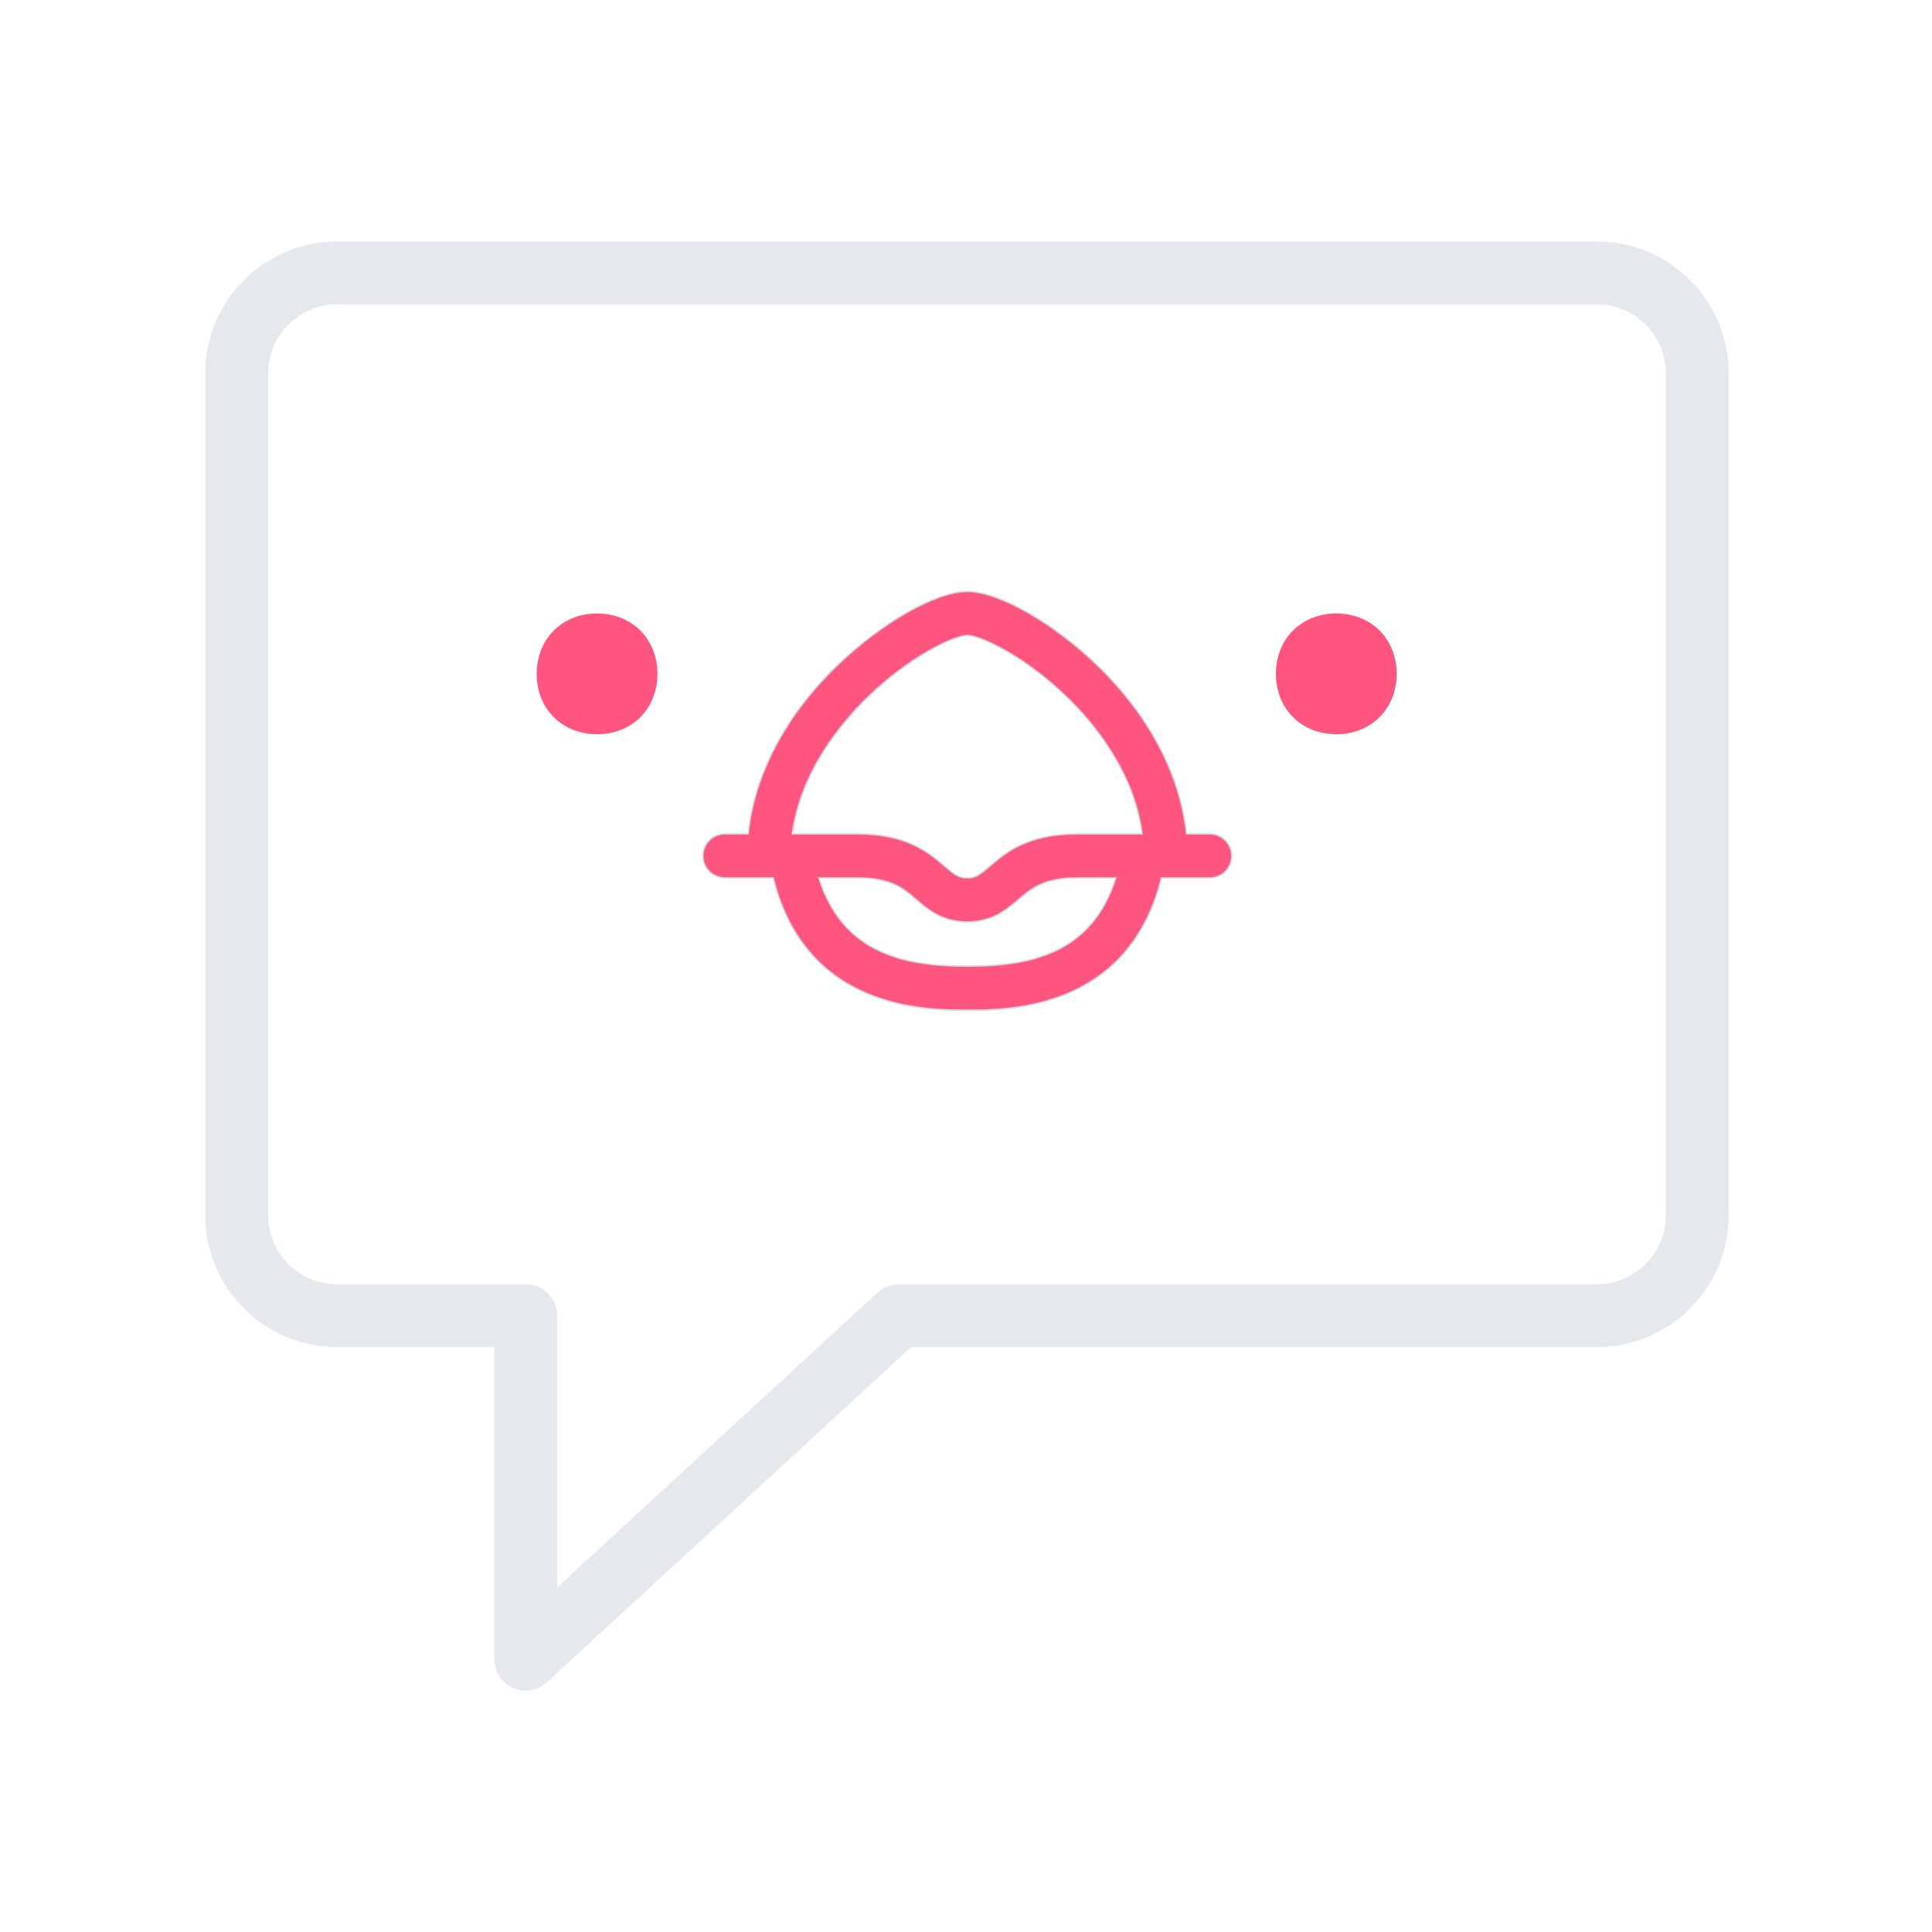
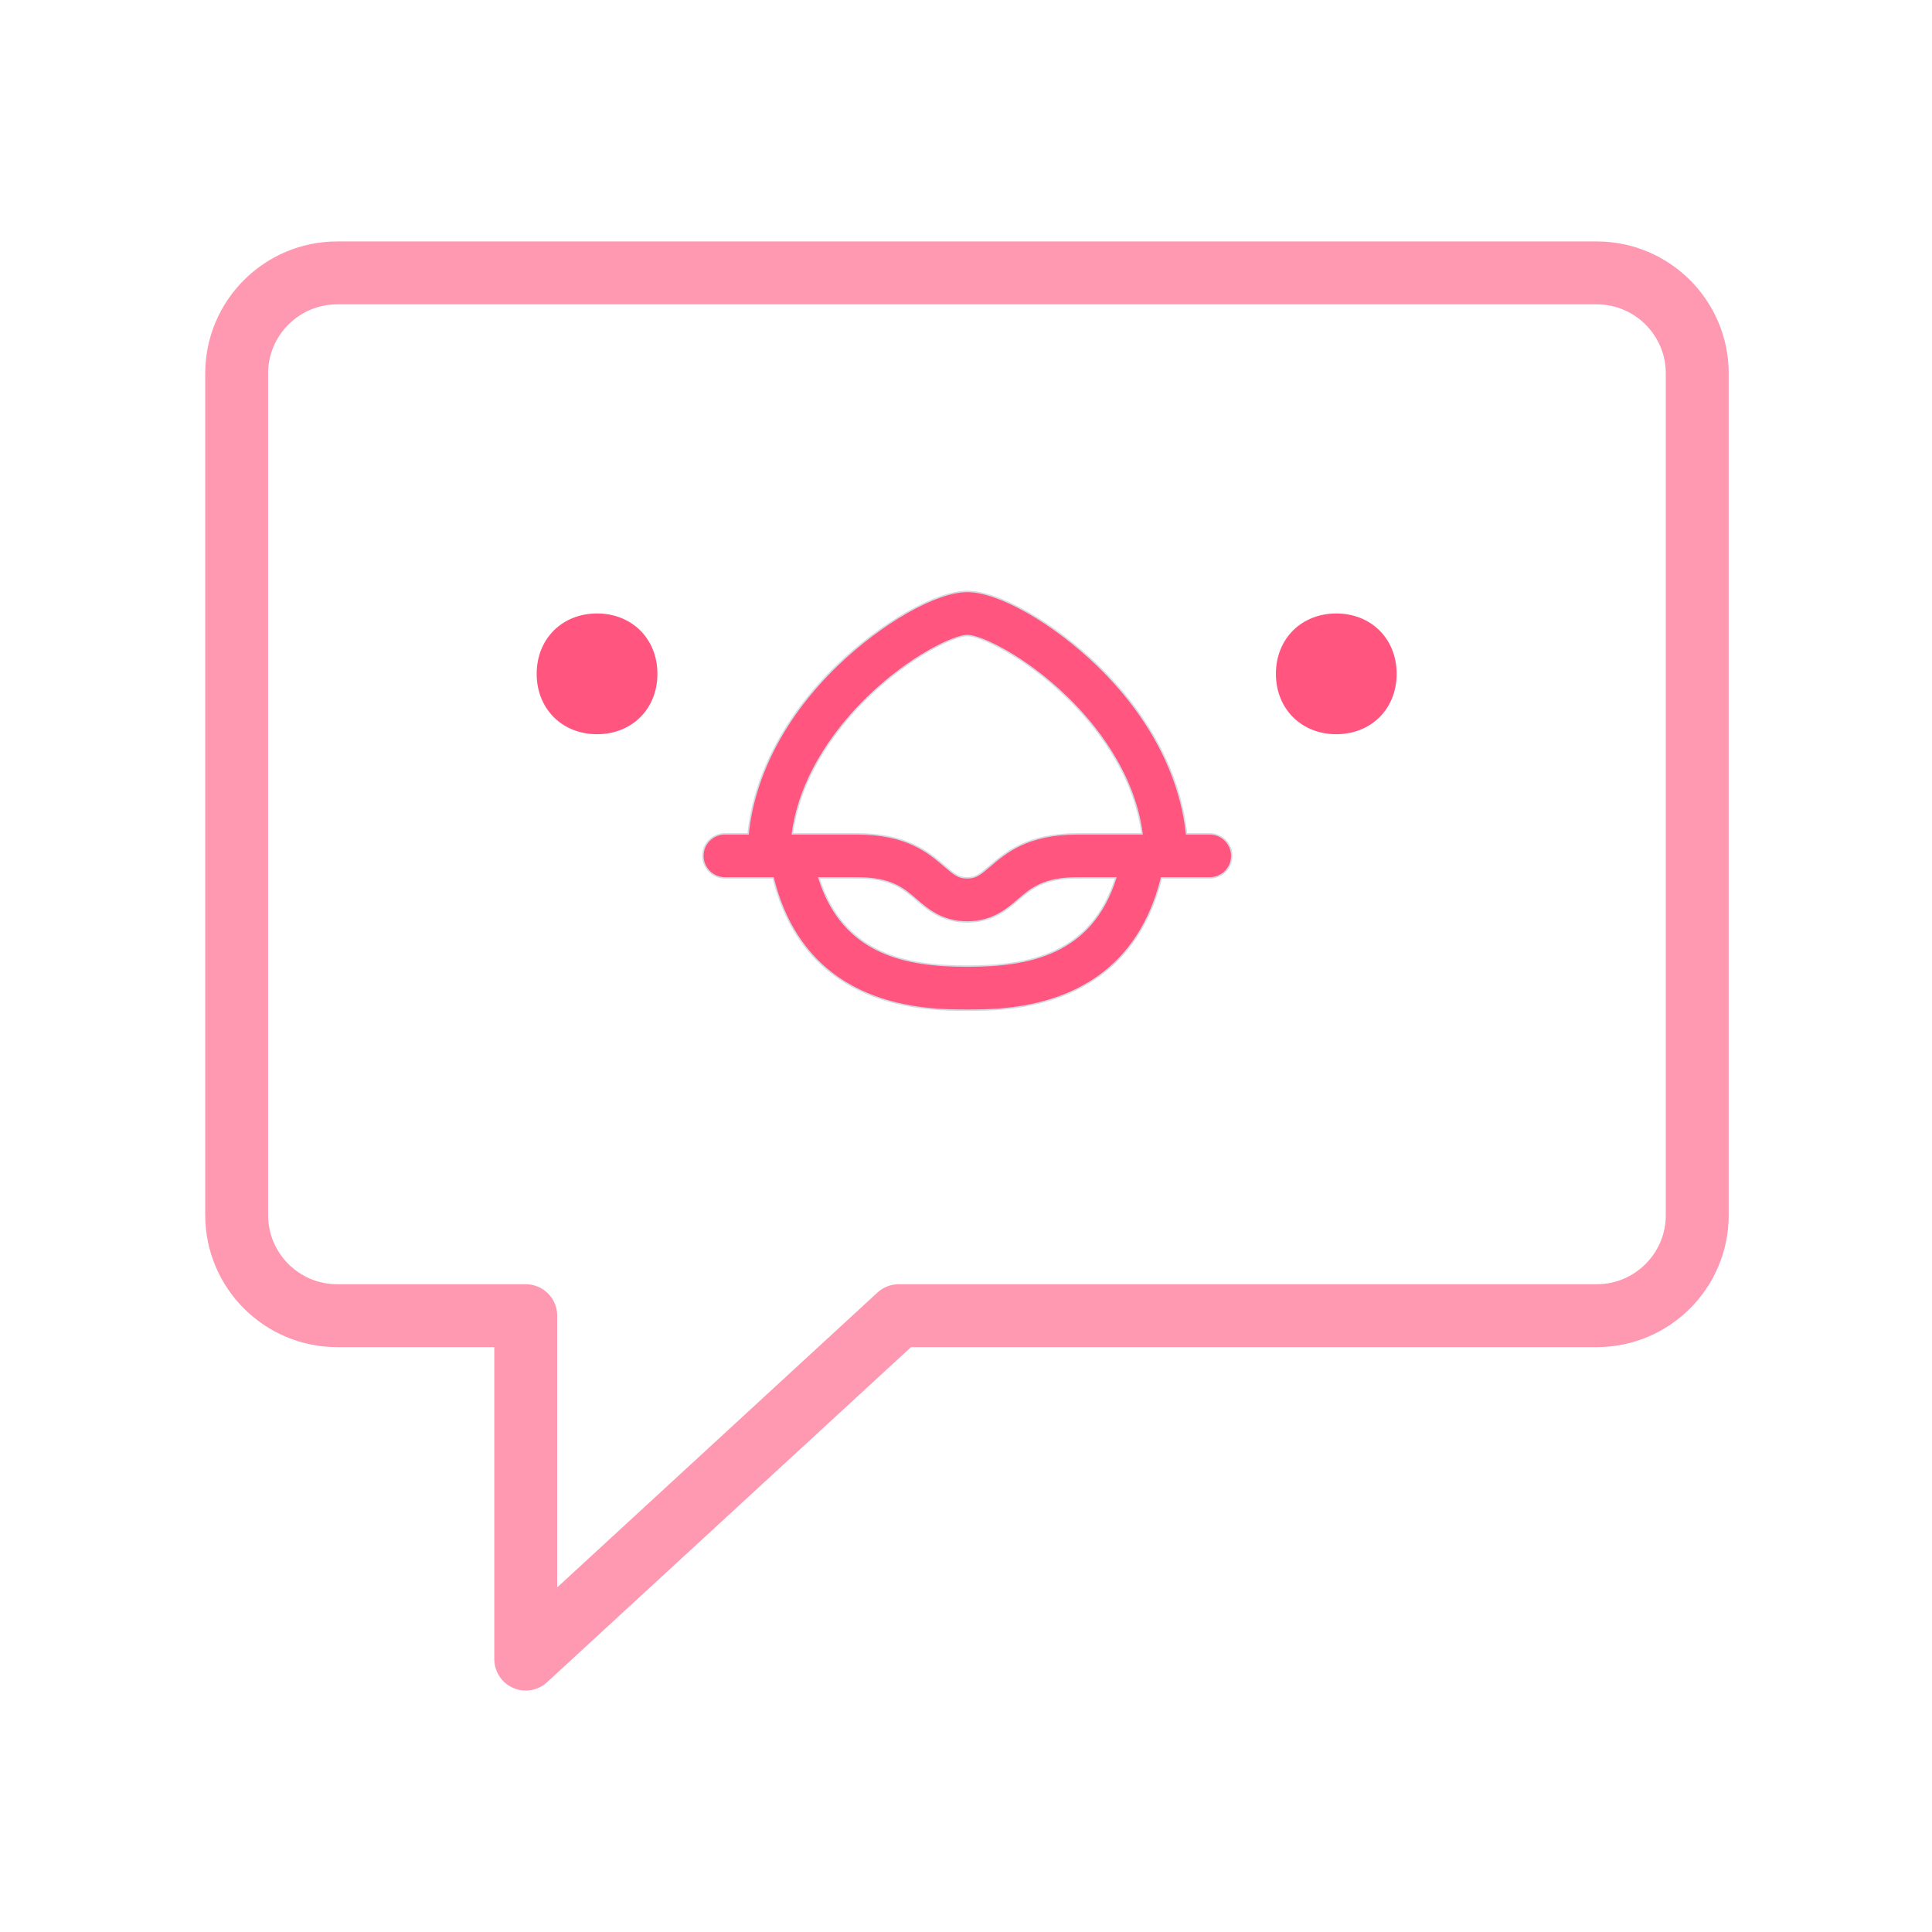
<svg xmlns="http://www.w3.org/2000/svg" width="32" height="32" version="1.1" id="svg12">
  <defs id="defs16" />
  <g id="choqok_offline" transform="translate(32,10)">
    <rect style="opacity:0.001" width="32" height="32" x="-32" y="-10" id="rect7" />
-     <path fill="none" stroke-width="1.042" stroke-linecap="round" stroke-linejoin="round" stroke-miterlimit="10" d="M -3.888,-3.814 V 10.126 c 0,0.92 -0.746,1.666 -1.666,1.666 h -11.56 l -6.178,5.688 v -5.688 h -3.122 c -0.92,0 -1.666,-0.746 -1.666,-1.666 V -3.814 c 0,-0.92 0.746,-1.666 1.666,-1.666 h 20.86 c 0.92,0 1.666,0.746 1.666,1.666 z" id="path2" style="opacity:0.6;stroke:#d3dae3;stroke-opacity:1" />
+     <path fill="none" stroke-width="1.042" stroke-linecap="round" stroke-linejoin="round" stroke-miterlimit="10" d="M -3.888,-3.814 V 10.126 c 0,0.92 -0.746,1.666 -1.666,1.666 h -11.56 l -6.178,5.688 v -5.688 h -3.122 c -0.92,0 -1.666,-0.746 -1.666,-1.666 V -3.814 c 0,-0.92 0.746,-1.666 1.666,-1.666 h 20.86 c 0.92,0 1.666,0.746 1.666,1.666 z" id="path2" style="opacity:0.6;stroke:#ff557f;stroke-opacity:1" />
    <path d="m -22.111,0.161 c -0.578,0 -1,0.42 -1,1 0,0.58 0.422,1 1,1 0.578,0 1,-0.42 1,-1 0,-0.58 -0.422,-1 -1,-1 z" id="path6" style="fill:#ff557f;fill-opacity:1;stroke-width:0.027" />
    <path d="m -9.867,0.161 c -0.578,0 -1,0.42 -1,1 0,0.58 0.422,1 1,1 0.578,0 1,-0.42 1,-1 0,-0.58 -0.422,-1 -1,-1 z" id="path8" style="fill:#ff557f;fill-opacity:1;stroke-width:0.027" />
    <path d="m -11.963,3.811 h -0.384 c -0.103,-0.977 -0.615,-1.955 -1.466,-2.782 -0.737,-0.715 -1.645,-1.233 -2.165,-1.233 -0.52,0 -1.428,0.52 -2.165,1.233 -0.853,0.827 -1.364,1.805 -1.466,2.782 h -0.384 c -0.203,0 -0.365,0.164 -0.365,0.365 0,0.2 0.164,0.365 0.365,0.365 h 0.799 c 0.546,2.191 2.541,2.191 3.216,2.191 0.675,0 2.67,0 3.216,-2.191 h 0.799 c 0.203,0 0.365,-0.164 0.365,-0.365 0,-0.2 -0.162,-0.365 -0.365,-0.365 z m -5.669,-2.258 c 0.703,-0.684 1.44,-1.027 1.654,-1.027 0.215,0 0.951,0.343 1.654,1.027 0.424,0.412 1.106,1.221 1.24,2.258 h -1.07 c -0.83,0 -1.19,0.31 -1.452,0.534 -0.169,0.145 -0.234,0.195 -0.374,0.195 -0.141,0 -0.205,-0.05 -0.374,-0.195 -0.262,-0.226 -0.622,-0.534 -1.452,-0.534 h -1.07 c 0.138,-1.037 0.82,-1.845 1.244,-2.258 z m 1.654,4.449 c -1.001,0 -2.057,-0.184 -2.458,-1.461 h 0.634 c 0.56,0 0.763,0.174 0.975,0.358 0.193,0.167 0.432,0.372 0.849,0.372 0.417,0 0.656,-0.207 0.849,-0.372 0.215,-0.184 0.417,-0.358 0.975,-0.358 h 0.634 c -0.401,1.278 -1.457,1.461 -2.458,1.461 z" id="path10" style="fill:#ff557f;fill-opacity:1;stroke:#d3dae3;stroke-width:0.024;stroke-opacity:1" />
  </g>
  <g id="22-22-choqok_offline" transform="translate(32,10)">
    <rect style="opacity:0.001" width="22" height="22" x="0" y="0" id="rect2" />
-     <path fill="none" stroke-width="0.694" stroke-linecap="round" stroke-linejoin="round" stroke-miterlimit="10" d="m 19.075,4.458 v 9.293 c 0,0.613 -0.497,1.11 -1.11,1.11 H 10.258 L 6.139,18.653 V 14.861 H 4.058 c -0.613,0 -1.11,-0.497 -1.11,-1.11 V 4.458 c 0,-0.613 0.497,-1.11 1.11,-1.11 H 17.964 c 0.613,0 1.11,0.497 1.11,1.11 z" id="path2-6" style="opacity:0.6;stroke:#d3dae3;stroke-opacity:1" />
+     <path fill="none" stroke-width="0.694" stroke-linecap="round" stroke-linejoin="round" stroke-miterlimit="10" d="m 19.075,4.458 v 9.293 c 0,0.613 -0.497,1.11 -1.11,1.11 H 10.258 L 6.139,18.653 V 14.861 H 4.058 c -0.613,0 -1.11,-0.497 -1.11,-1.11 V 4.458 c 0,-0.613 0.497,-1.11 1.11,-1.11 H 17.964 c 0.613,0 1.11,0.497 1.11,1.11 z" id="path2-6" style="opacity:0.6;stroke:#ff557f;stroke-opacity:1" />
    <path d="m 6.85,7.107 c -0.434,0 -0.75,0.315 -0.75,0.75 0,0.435 0.316,0.75 0.75,0.75 0.434,0 0.75,-0.315 0.75,-0.75 0,-0.435 -0.316,-0.75 -0.75,-0.75 z" id="path6-3" style="fill:#ff557f;fill-opacity:1;stroke-width:0.02" />
    <path d="m 15.205,7.107 c -0.434,0 -0.75,0.315 -0.75,0.75 0,0.435 0.316,0.75 0.75,0.75 0.434,0 0.75,-0.315 0.75,-0.75 0,-0.435 -0.316,-0.75 -0.75,-0.75 z" id="path8-5" style="fill:#ff557f;fill-opacity:1;stroke-width:0.02" />
    <path d="m 13.724,9.541 h -0.256 C 13.4,8.889 13.058,8.237 12.491,7.686 12,7.209 11.394,6.864 11.048,6.864 c -0.346,0 -0.952,0.346 -1.443,0.822 C 9.036,8.237 8.696,8.889 8.627,9.541 H 8.371 c -0.135,0 -0.243,0.11 -0.243,0.243 0,0.134 0.11,0.243 0.243,0.243 h 0.532 c 0.364,1.461 1.694,1.461 2.144,1.461 0.45,0 1.78,0 2.144,-1.461 h 0.532 c 0.135,0 0.243,-0.11 0.243,-0.243 0,-0.134 -0.108,-0.243 -0.243,-0.243 z M 9.945,8.036 C 10.414,7.58 10.905,7.351 11.048,7.351 c 0.143,0 0.634,0.229 1.103,0.685 0.283,0.275 0.737,0.814 0.826,1.505 h -0.714 c -0.553,0 -0.793,0.207 -0.968,0.356 -0.113,0.097 -0.156,0.13 -0.25,0.13 -0.094,0 -0.137,-0.033 -0.25,-0.13 C 10.622,9.746 10.382,9.541 9.829,9.541 H 9.115 c 0.092,-0.691 0.547,-1.23 0.83,-1.505 z m 1.103,2.966 c -0.668,0 -1.372,-0.122 -1.639,-0.974 h 0.423 c 0.373,0 0.509,0.116 0.65,0.238 0.129,0.111 0.288,0.248 0.566,0.248 0.278,0 0.437,-0.138 0.566,-0.248 0.143,-0.122 0.278,-0.238 0.65,-0.238 h 0.423 c -0.267,0.852 -0.971,0.974 -1.639,0.974 z" id="path10-6" style="fill:#ff557f;fill-opacity:1;stroke-width:0.016" />
  </g>
</svg>
